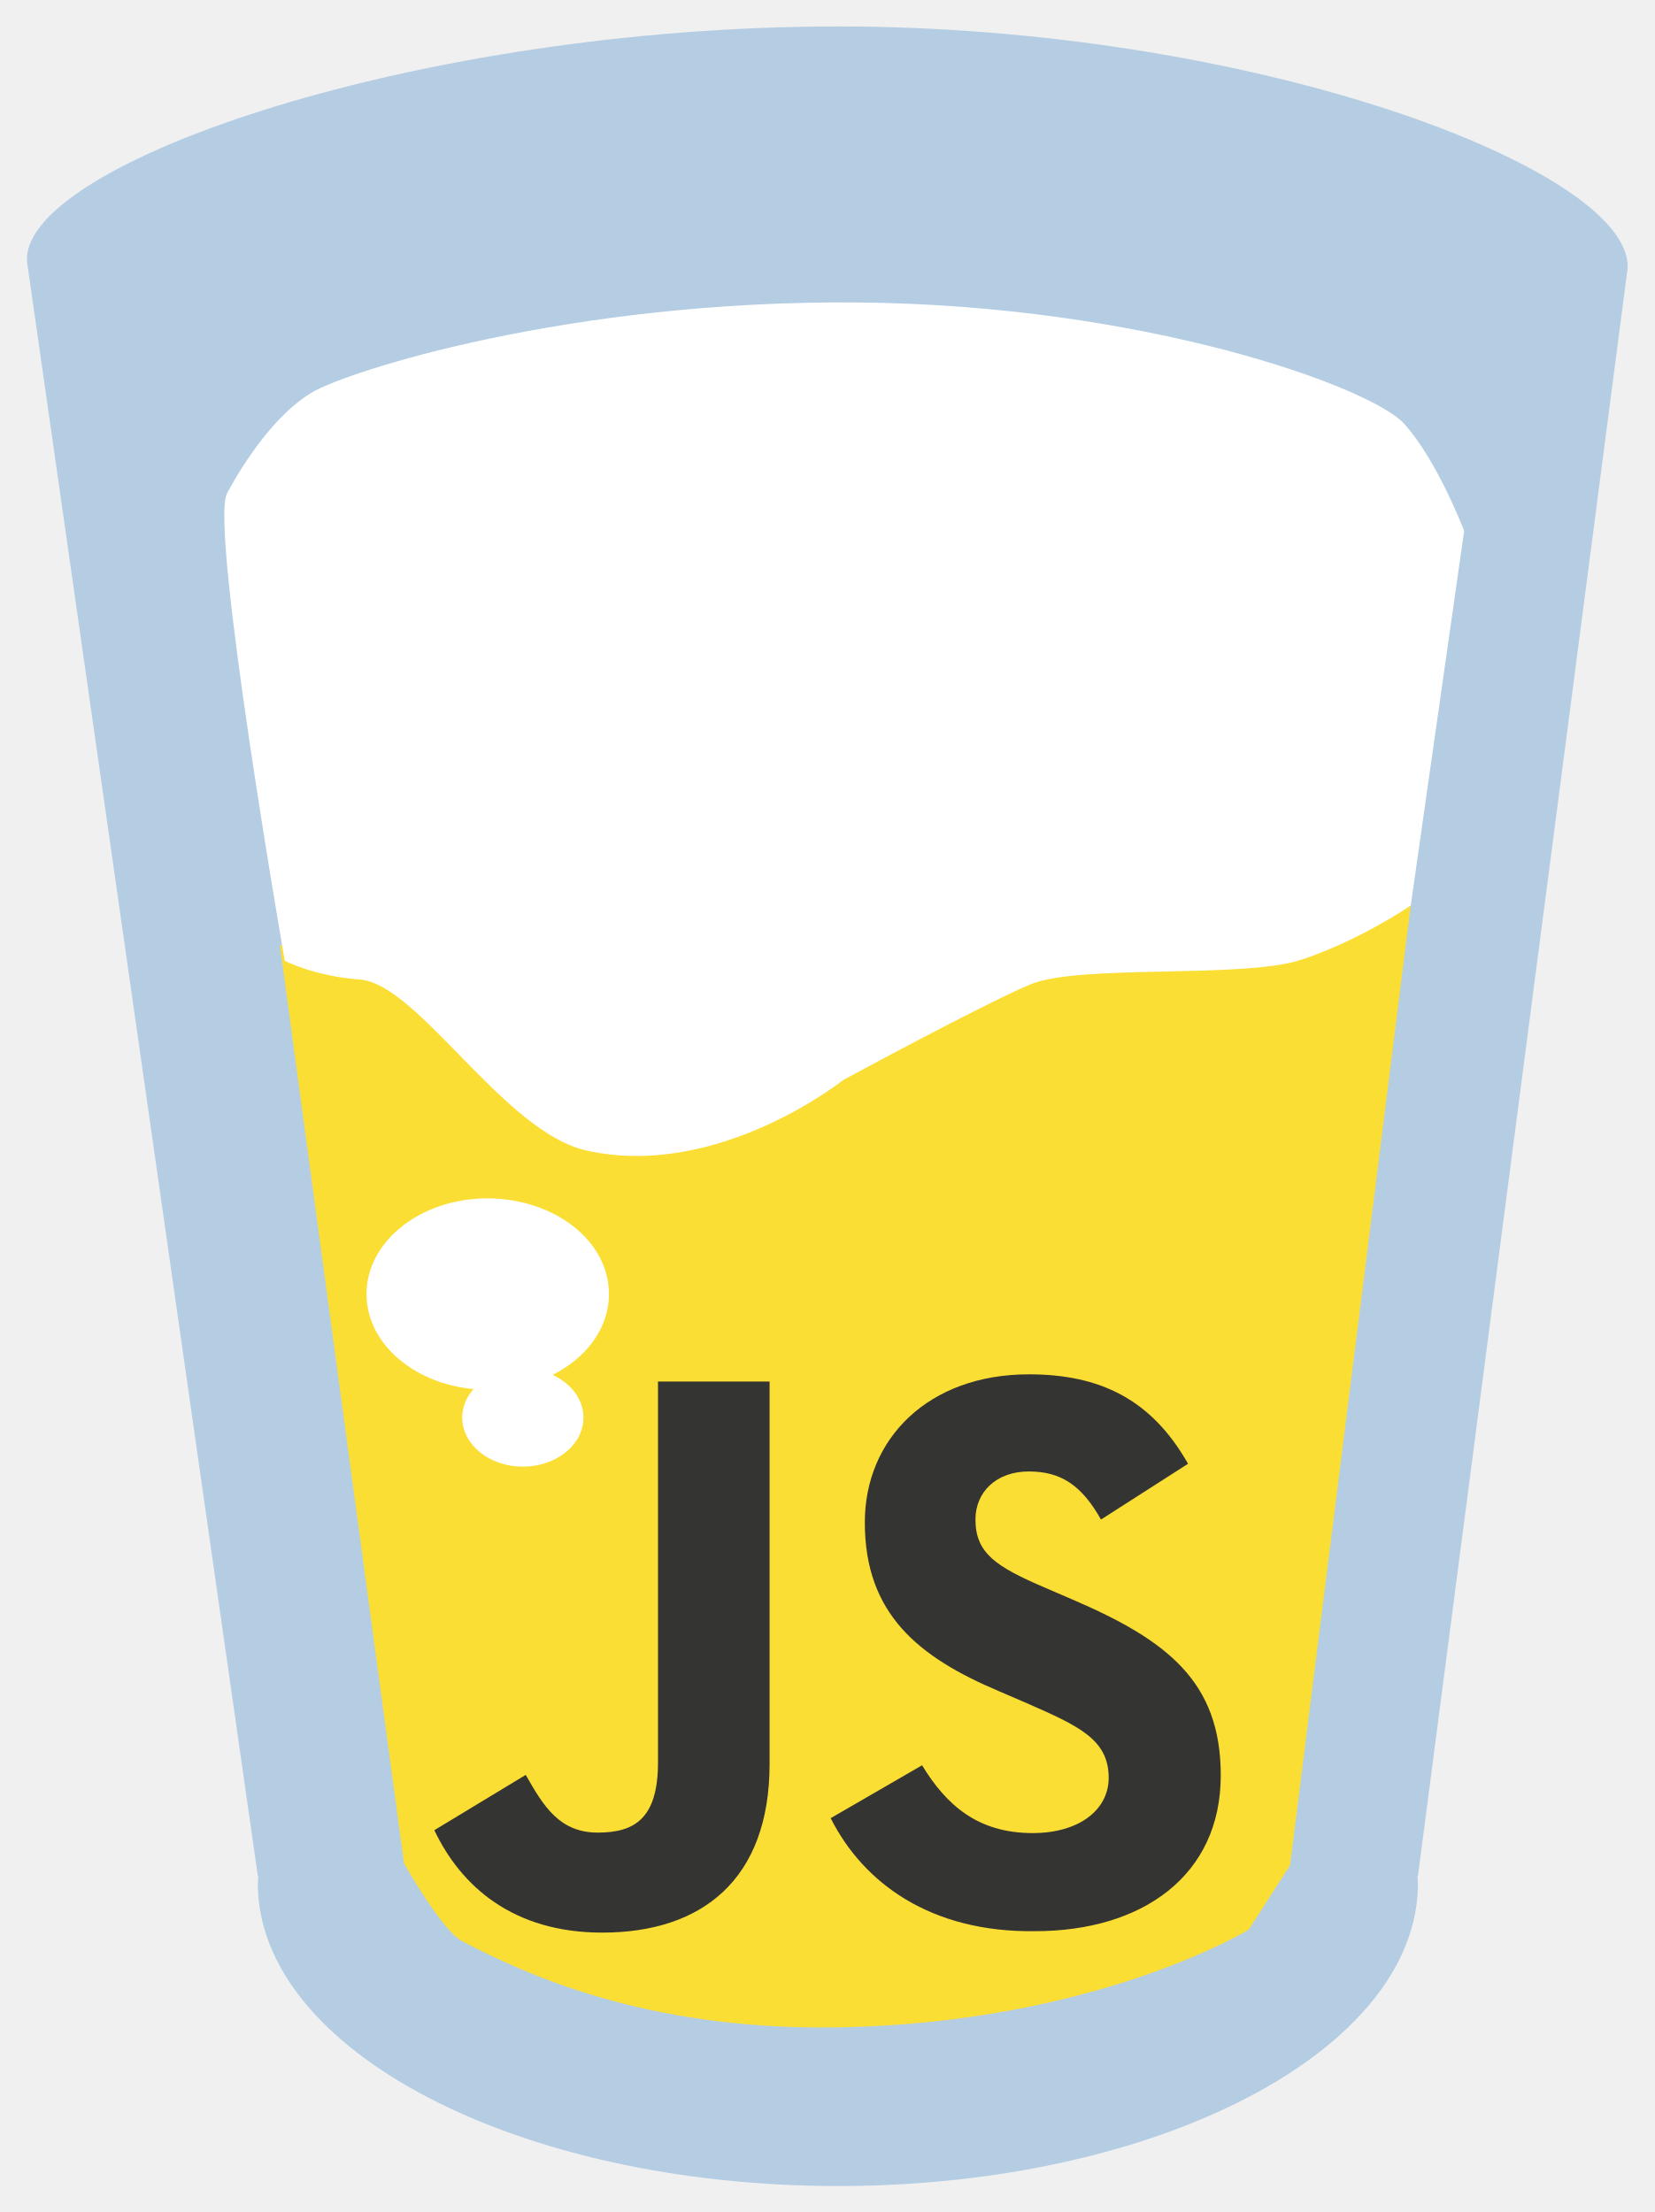
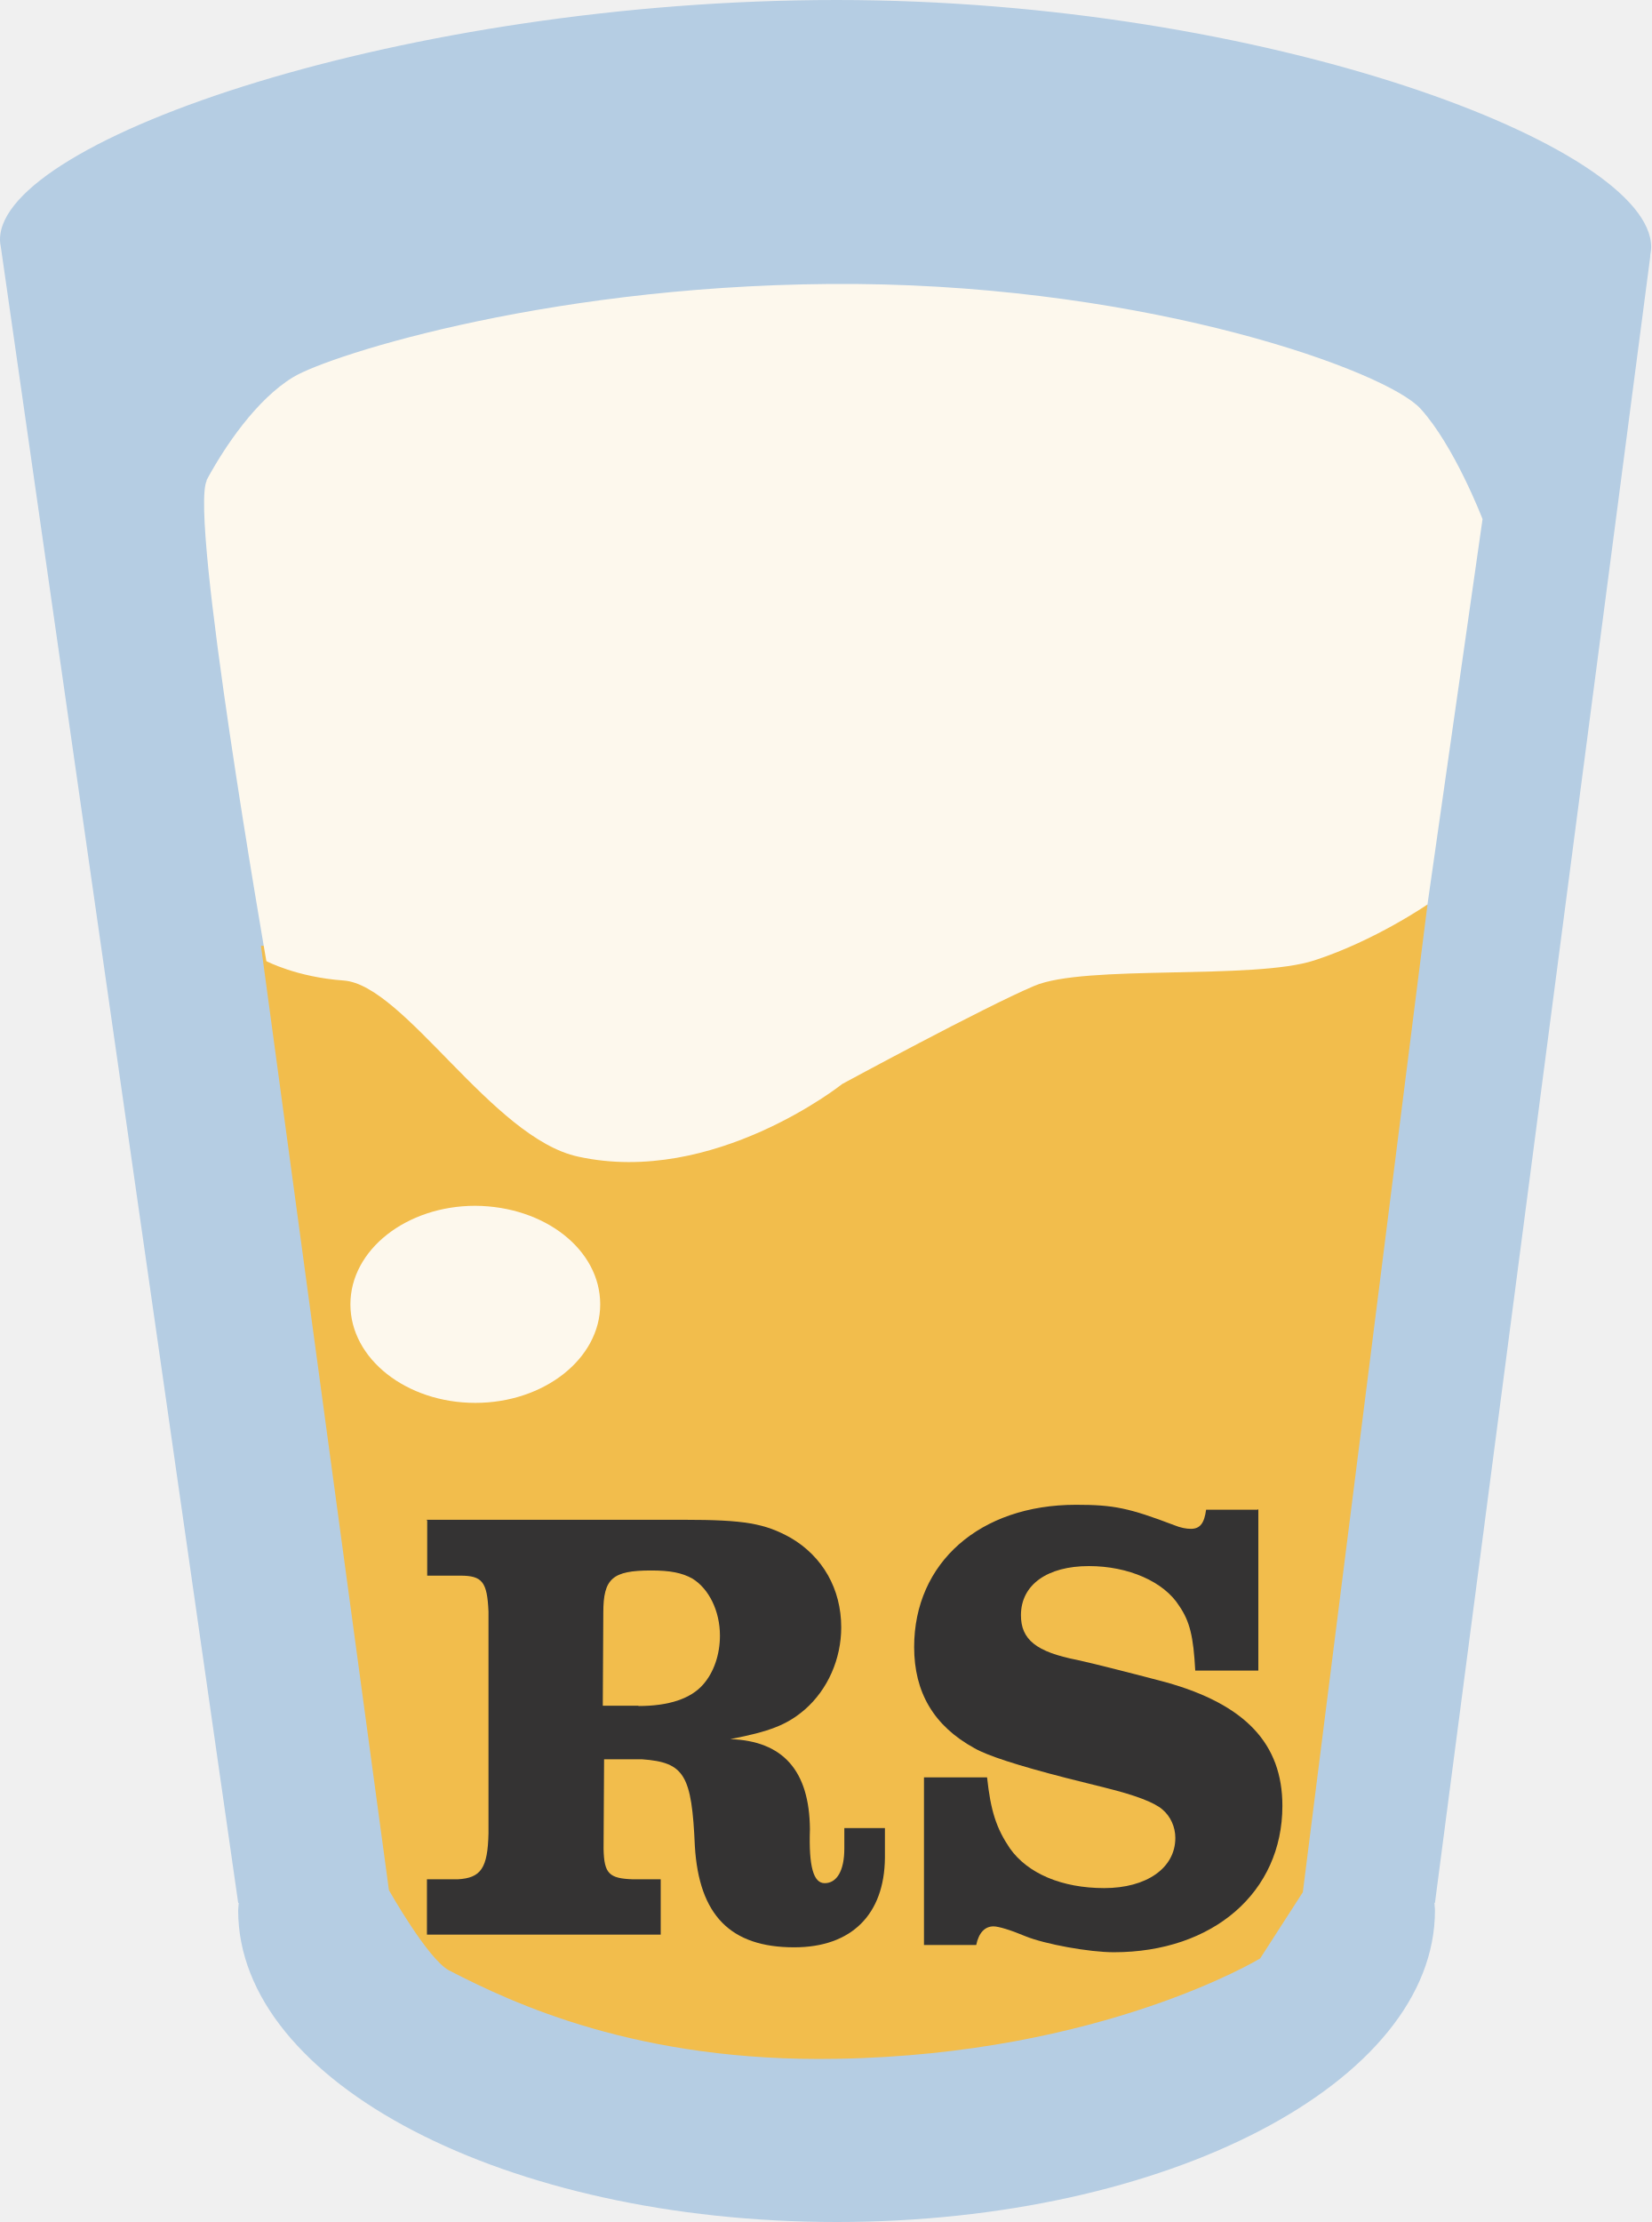
- <svg xmlns="http://www.w3.org/2000/svg" version="1.1" id="Layer_1" x="0px" y="0px" viewBox="0 0 344 460" enable-background="new 0 0 344 460" xml:space="preserve">
-   <g>
+ <svg xmlns="http://www.w3.org/2000/svg" id="Layer_2" data-name="Layer 2" viewBox="0 0 63.85 85.91">
+   <defs>
+     <style>
+       .cls-1 {
+         fill: #f2bd4c;
+       }
+ 
+       .cls-1, .cls-2, .cls-3, .cls-4 {
+         stroke-width: 0px;
+       }
+ 
+       .cls-2 {
+         fill: #b5cde3;
+       }
+ 
+       .cls-3 {
+         fill: #343333;
+       }
+ 
+       .cls-4 {
+         fill: #fdf8ed;
+       }
+     </style>
+   </defs>
+   <g id="Layer_1-2" data-name="Layer 1">
    <g>
-       <path fill="#B5CDE3" d="M338.2,57.2c0.1-0.6,0.2-1.2,0.2-1.8c0-20.3-77.5-49.9-164.2-49.9C87.5,5.5,5.6,33.6,5.6,53.9    c0,0.6,0.1,1.2,0.2,1.8l47.8,334.4h0.1c0,0.5-0.1,1-0.1,1.5c0,34.8,54,63,120.6,63c66.6,0,120.6-28.2,120.6-63    c0-0.5-0.1-1-0.1-1.5h0.1L338.2,57.2z" />
-       <path fill="#FBDE34" d="M58.2,196.6L84,387.5c0,0,7.8,13.9,12.1,16.2c12.9,6.7,38.1,18.6,78.2,17.9c53.5-0.9,85.3-20.3,85.3-20.3    l8.6-13.4l25.1-199.6L58.2,196.6z" />
-       <path fill="#FFFFFF" d="M47.2,102.6c3.7-6.9,10.1-16.4,17.5-20.9c7.4-4.5,53.6-19.3,113.5-18.8C238,63.4,285,80.5,291.9,88.1    c6.9,7.6,12.5,22.3,12.5,22.3l-11.1,77.9c0,0-10.6,7.3-22.8,11.3c-12.2,4-46.4,0.8-56.5,5.2c-10.1,4.3-38.7,19.8-38.7,19.8    s-25.9,20.7-53.2,14.7c-17.3-3.7-35.1-34.7-47.3-35.6c-9.5-0.7-15.6-3.9-15.6-3.9S43.5,109.5,47.2,102.6z" />
-       <path fill="#FFFFFF" d="M126.6,269.1c0,11-11.3,19.9-25.2,19.9c-13.9,0-25.2-8.9-25.2-19.9c0-11,11.3-19.9,25.2-19.9    C115.4,249.3,126.6,258.1,126.6,269.1z" />
-       <path fill="#FFFFFF" d="M121.3,294.8c0,5.6-5.6,10.2-12.6,10.2c-7,0-12.6-4.6-12.6-10.2c0-5.6,5.6-10.2,12.6-10.2    C115.7,284.6,121.3,289.2,121.3,294.8z" />
-     </g>
-     <g>
-       <path fill="#343433" d="M90.3,380.6l19-11.5c3.7,6.5,7,12,15,12c7.7,0,12.5-3,12.5-14.6v-79.2H160v79.5    c0,24.1-14.1,35.1-34.8,35.1C106.6,401.9,95.8,392.2,90.3,380.6" />
-       <path fill="#343433" d="M172.7,378.1l19-11c5,8.2,11.5,14.1,23,14.1c9.6,0,15.8-4.8,15.8-11.5c0-8-6.3-10.8-17-15.5l-5.8-2.5    c-16.8-7.1-27.9-16.1-27.9-35.1c0-17.5,13.3-30.8,34.1-30.8c14.8,0,25.5,5.2,33.1,18.6l-18.1,11.6c-4-7.1-8.3-10-15-10    c-6.8,0-11.1,4.3-11.1,10c0,7,4.3,9.8,14.3,14.1l5.8,2.5c19.8,8.5,30.9,17.1,30.9,36.6c0,21-16.5,32.4-38.6,32.4    C193.5,401.9,179.5,391.6,172.7,378.1" />
+       <path class="cls-2" d="M63.81,9.89c.02-.11.04-.23.04-.34,0-3.88-14.87-9.55-31.5-9.55S0,5.38,0,9.26c0,.11.02.23.04.34l9.17,63.97h.02c0,.1-.02.19-.02.29,0,6.66,10.36,12.05,23.14,12.05s23.14-5.39,23.14-12.05c0-.1-.02-.19-.02-.29h.02l8.33-63.69Z" />
+       <path class="cls-1" d="M10.09,36.56l4.95,36.52s1.5,2.66,2.32,3.1c2.48,1.28,7.31,3.56,15,3.42,10.26-.17,16.37-3.88,16.37-3.88l1.65-2.56,4.82-38.18-45.11,1.59Z" />
+       <path class="cls-4" d="M7.98,18.58c.71-1.32,1.94-3.14,3.36-4,1.42-.86,10.28-3.69,21.78-3.6,11.47.1,20.49,3.37,21.81,4.82,1.32,1.45,2.4,4.27,2.4,4.27l-2.13,14.9s-2.03,1.4-4.37,2.16c-2.34.77-8.9.15-10.84.99-1.94.82-7.42,3.79-7.42,3.79,0,0-4.97,3.96-10.21,2.81-3.32-.71-6.73-6.64-9.07-6.81-1.82-.13-2.99-.75-2.99-.75,0,0-3.01-17.27-2.3-18.59Z" />
+       <path class="cls-4" d="M23.21,50.43c0,2.1-2.17,3.81-4.83,3.81s-4.83-1.7-4.83-3.81,2.17-3.81,4.83-3.81c2.69.02,4.83,1.7,4.83,3.81Z" />
+       <g>
+         <path class="cls-3" d="M16.48,58.76h9.97c2.33,0,3.13.14,4.13.7,1.23.72,1.95,1.97,1.95,3.46,0,1.22-.52,2.4-1.4,3.17-.69.6-1.38.86-2.89,1.15,2.04.07,3.06,1.22,3.08,3.48-.05,1.46.14,2.09.57,2.09.47,0,.76-.48.76-1.34v-.79h1.57v1.15c-.02,2.18-1.28,3.46-3.51,3.46-2.47,0-3.68-1.25-3.84-3.91-.12-2.76-.4-3.24-2.04-3.36h-1.47l-.02,3.46c.02.96.21,1.15,1.14,1.18h1.07v2.14h-9.04v-2.14h1.19c.9-.05,1.16-.43,1.19-1.78v-8.57c-.05-1.15-.24-1.39-1.09-1.39h-1.28v-2.14ZM24.69,65.96c1.19,0,2.02-.29,2.49-.82.43-.48.66-1.18.66-1.9,0-.96-.43-1.82-1.07-2.21-.4-.22-.85-.31-1.59-.31-1.5,0-1.85.31-1.85,1.63l-.02,3.6h1.38Z" />
+         <path class="cls-3" d="M48.66,58.35v6.24h-2.44c-.07-1.32-.21-1.9-.62-2.5-.59-.94-1.97-1.54-3.49-1.54-1.61,0-2.63.72-2.63,1.9,0,.94.59,1.42,2.18,1.73.57.12,2.52.62,3.42.86,3.08.86,4.51,2.38,4.51,4.78,0,3.34-2.68,5.66-6.52,5.66-.95,0-2.66-.31-3.42-.62-.57-.24-1.04-.38-1.23-.38-.33,0-.57.24-.67.72h-2.02v-6.48h2.44c.14,1.3.36,1.97.88,2.74.69.98,2.02,1.54,3.65,1.54s2.75-.77,2.75-1.94c0-.43-.19-.84-.5-1.1q-.47-.41-2.21-.84l-1.52-.38q-2.8-.72-3.54-1.15c-1.57-.86-2.33-2.16-2.33-3.91,0-3.26,2.54-5.5,6.26-5.5,1.45,0,2.04.12,3.8.79.24.1.47.14.64.14.36,0,.52-.22.59-.74h1.99Z" />
+       </g>
    </g>
  </g>
</svg>
